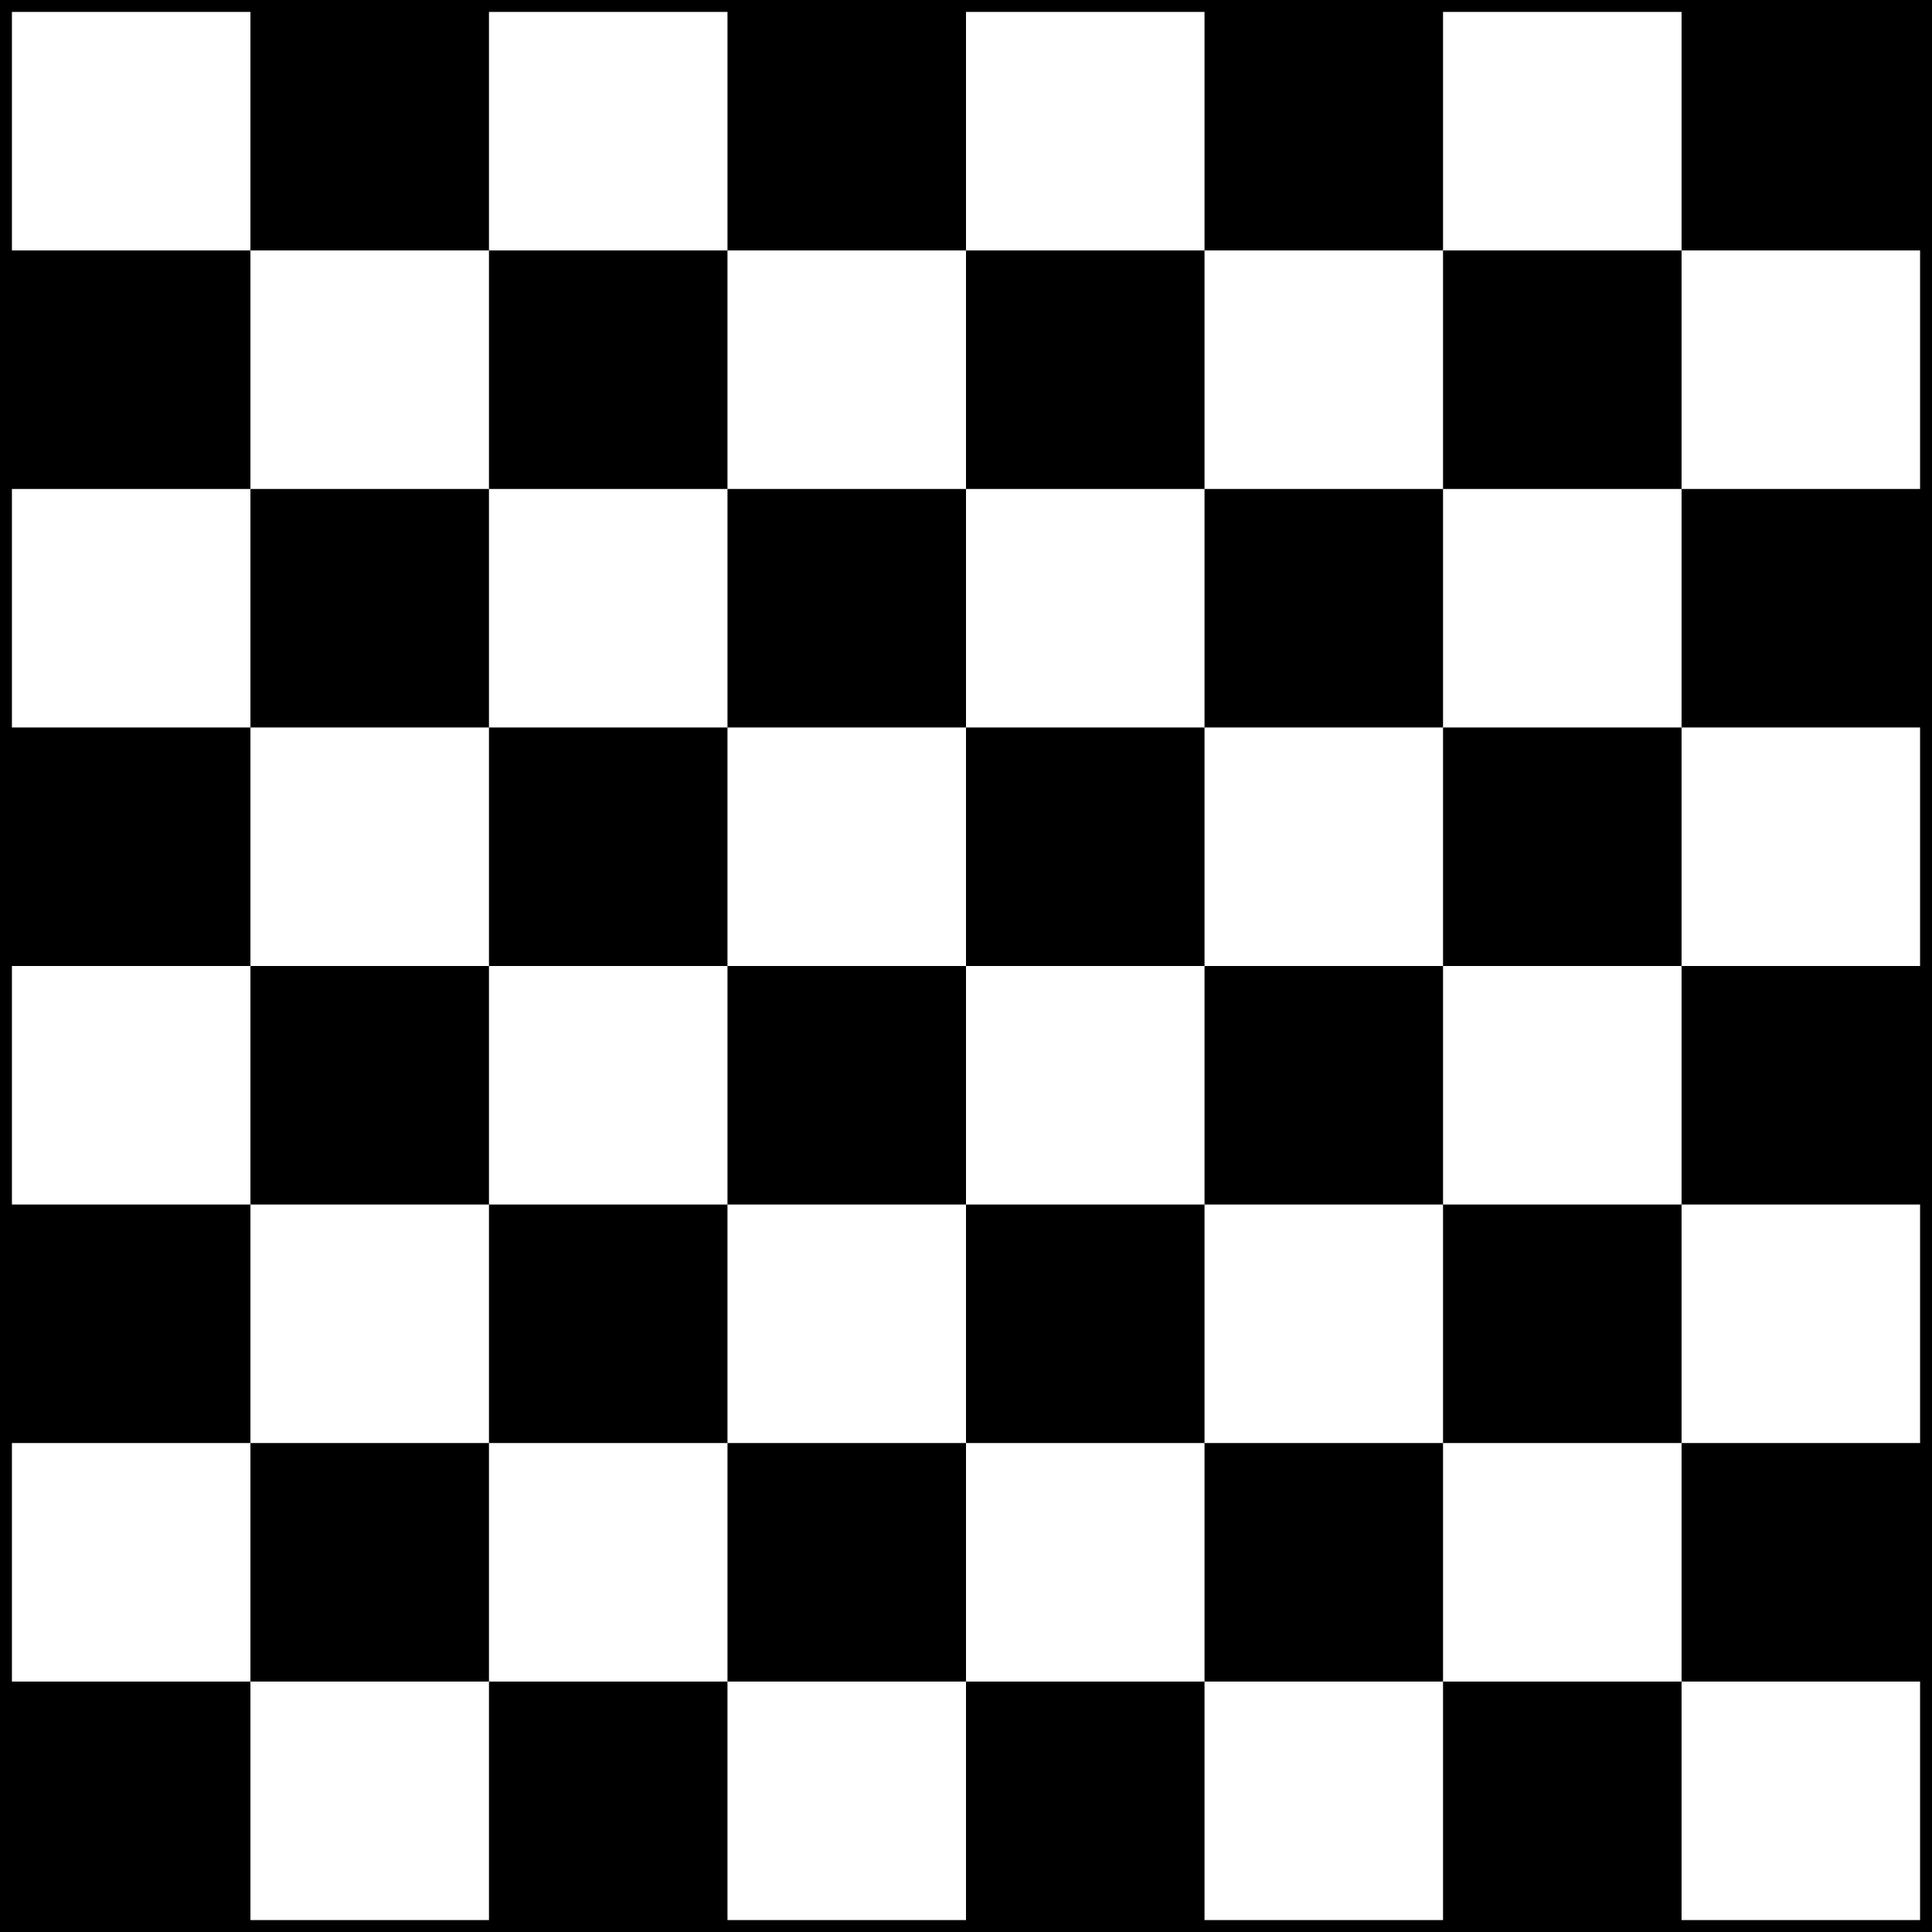
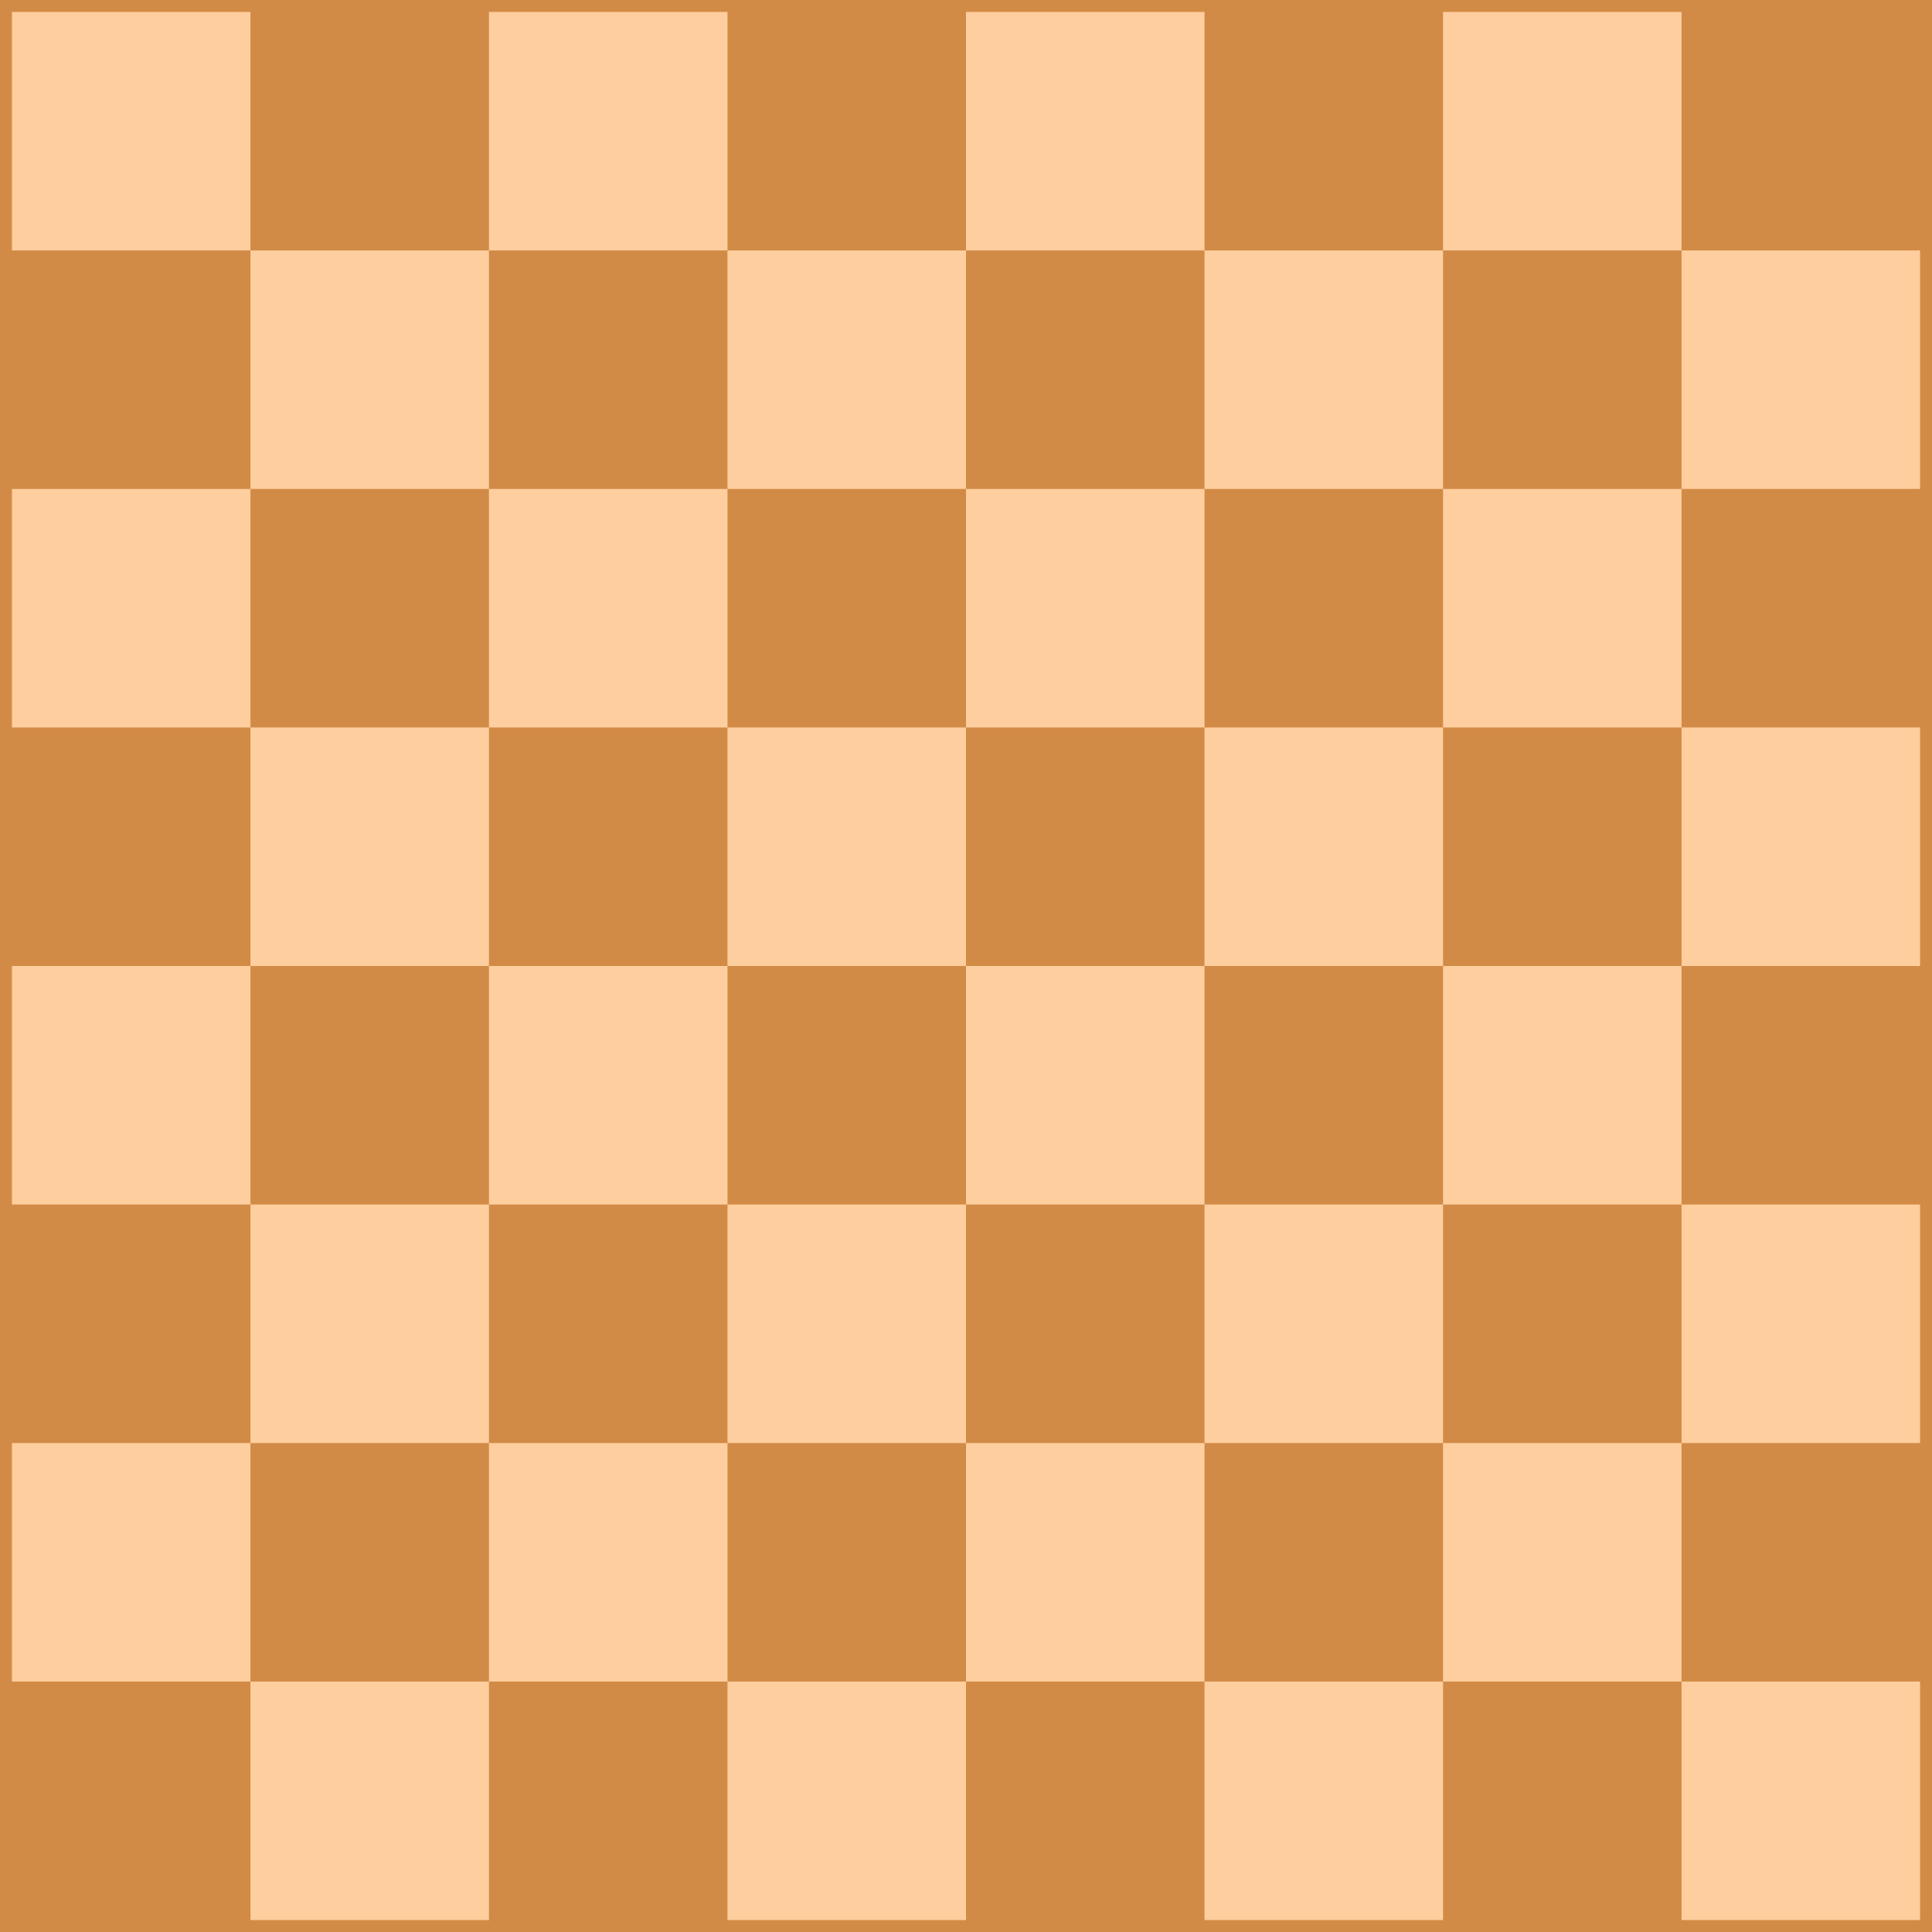
- <svg xmlns="http://www.w3.org/2000/svg" width="810" height="810" viewBox="-.05 -.05 8.1 8.1">
+ <svg xmlns="http://www.w3.org/2000/svg" width="810" height="810" viewBox="-.05 -.05 8.1 8.1" fill="#D28B46">
  <rect x="-.5" y="-.5" width="9" height="9" />
-   <path fill="#FFF" d="M0,0H8v1H0zm0,2H8v1H0zm0 2H8v1H0zm0,2H8v1H0zM1,0V8h1V0zm2,0V8h1V0zm2 0V8h1V0zm2,0V8h1V0z" />
+   <path fill="#FECE9E" d="M0,0H8v1H0zm0,2H8v1H0zm0 2H8v1H0zm0,2H8v1H0zM1,0V8h1V0zm2,0V8h1V0zm2 0V8h1V0zm2,0V8h1V0z" />
</svg>
